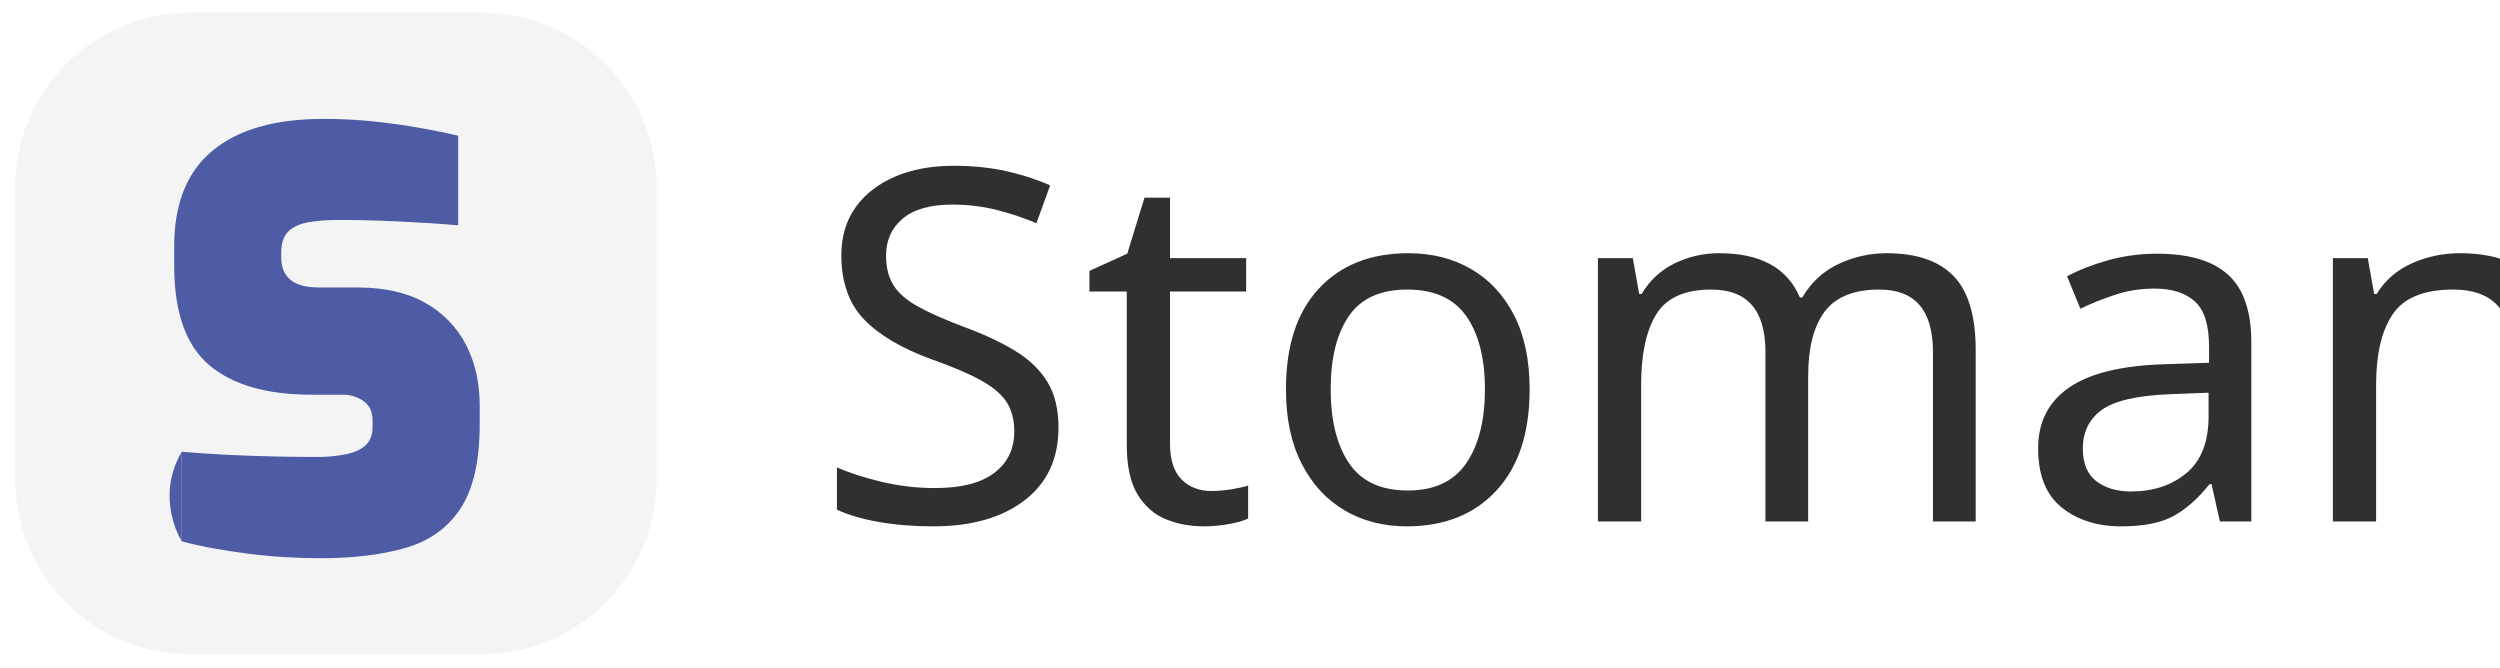
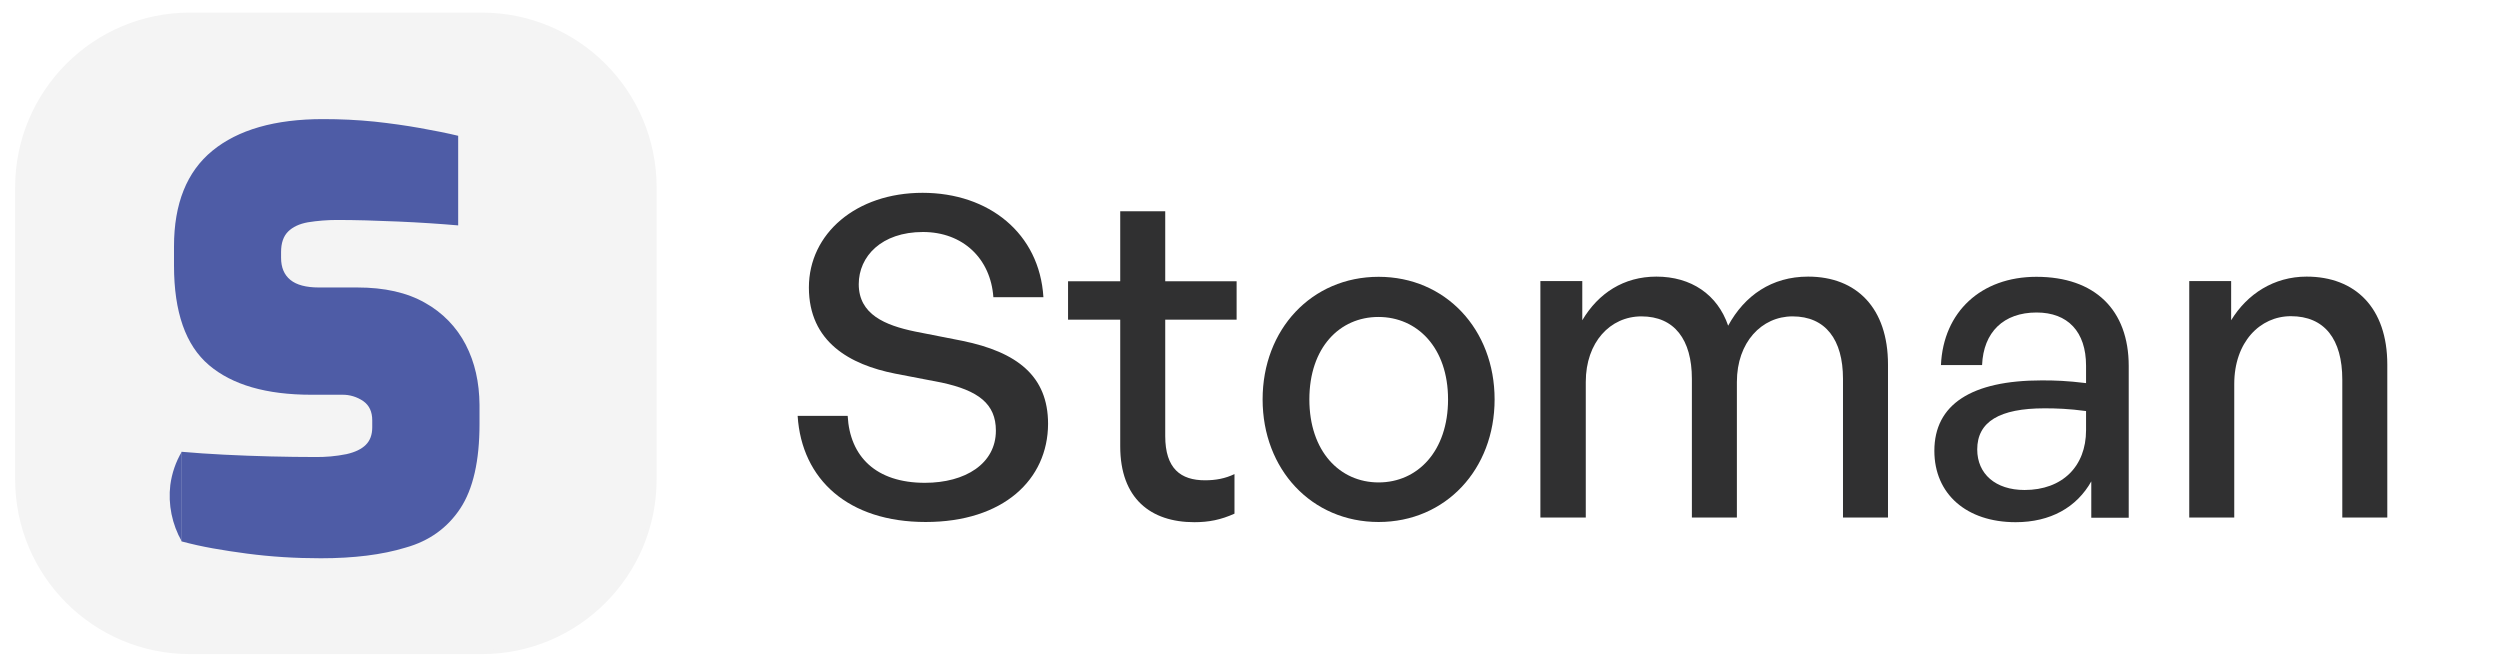
- <svg xmlns="http://www.w3.org/2000/svg" id="Layer_1" data-name="Layer 1" viewBox="0 0 1288.82 344.1">
-   <defs>
-     <style>.cls-1{fill:#f4f4f4;stroke:#f4f4f4;stroke-miterlimit:10;stroke-width:2px;}.cls-2{fill:#4e5ca6;}.cls-3{font-size:253.27px;fill:#303031;font-family:Ubuntu-Regular, Ubuntu;}</style>
-   </defs>
-   <rect class="cls-1" x="8.79" y="7.5" width="328.71" height="328.71" rx="89.11" />
-   <path class="cls-2" d="M165.4,287.78q-9.9,0-19.35-.6t-18.59-1.8q-9.17-1.2-17.56-2.7t-16.19-3.6v-46.2q10.19.9,22,1.5t24,.9q12.15.3,22.65.3a76.1,76.1,0,0,0,16.5-1.5q6.6-1.5,9.9-4.8t3.3-9v-3.6q0-6.6-4.64-9.9a18.46,18.46,0,0,0-11-3.3H160.6q-34.8,0-52.8-15.3t-18-51.3V127q0-33,19.8-49.35t57-16.35a246.71,246.71,0,0,1,26.55,1.35q12.45,1.35,23.4,3.3t19.66,4v46.2q-13.82-1.2-31.06-2t-31.35-.75a84.41,84.41,0,0,0-15,1.2q-6.6,1.2-10.2,4.8c-2.39,2.4-3.6,5.9-3.6,10.5v3q0,7.5,4.8,11.4t14.7,3.9h19.8q21,0,34.95,7.95a52,52,0,0,1,21,21.6q7,13.65,7.05,31v9.9q0,28.5-9.9,43.5t-28.19,20.25Q190.9,287.77,165.4,287.78Z" />
-   <path class="cls-2" d="M93.71,232.88A45,45,0,0,0,87.76,250a47,47,0,0,0,5.95,29.09Z" />
-   <text class="cls-3" transform="translate(418.54 268.82)">Stoman</text>
+ <svg xmlns="http://www.w3.org/2000/svg" version="1.1" id="Layer_1" x="0px" y="0px" viewBox="0 0 1288.8 344.1" style="enable-background:new 0 0 1288.8 344.1;" xml:space="preserve">
+   <style type="text/css">
+ 	.st0{fill:#F4F4F4;stroke:#F4F4F4;stroke-width:2;stroke-miterlimit:10;}
+ 	.st1{fill:#4E5CA6;}
+ 	.st2{enable-background:new    ;}
+ 	.st3{fill:#303031;}
+ </style>
+   <path class="st0" d="M97.9,7.5h150.5c49.2,0,89.1,39.9,89.1,89.1v150.5c0,49.2-39.9,89.1-89.1,89.1H97.9  c-49.2,0-89.1-39.9-89.1-89.1V96.6C8.8,47.4,48.7,7.5,97.9,7.5z" />
+   <path class="st1" d="M165.4,287.8c-6.6,0-13.1-0.2-19.4-0.6s-12.5-1-18.6-1.8c-6.1-0.8-12-1.7-17.6-2.7s-11-2.2-16.2-3.6v-46.2  c6.8,0.6,14.1,1.1,22,1.5c7.9,0.4,15.9,0.7,24,0.9c8.1,0.2,15.6,0.3,22.6,0.3c5.5,0.1,11.1-0.4,16.5-1.5c4.4-1,7.7-2.6,9.9-4.8  c2.2-2.2,3.3-5.2,3.3-9v-3.6c0-4.4-1.5-7.7-4.6-9.9c-3.2-2.2-7.1-3.4-11-3.3h-15.8c-23.2,0-40.8-5.1-52.8-15.3  c-12-10.2-18-27.3-18-51.3V127c0-22,6.6-38.5,19.8-49.3s32.2-16.3,57-16.3c8.9,0,17.7,0.4,26.6,1.3c8.3,0.9,16.1,2,23.4,3.3  c7.3,1.3,13.9,2.6,19.7,4v46.2c-9.2-0.8-19.6-1.5-31.1-2c-11.5-0.5-21.9-0.8-31.4-0.8c-5,0-10,0.4-15,1.2c-4.4,0.8-7.8,2.4-10.2,4.8  c-2.4,2.4-3.6,5.9-3.6,10.5v3c0,5,1.6,8.8,4.8,11.4c3.2,2.6,8.1,3.9,14.7,3.9h19.8c14,0,25.6,2.6,34.9,7.9c9,5,16.3,12.5,21,21.6  c4.7,9.1,7,19.4,7.1,31v9.9c0,19-3.3,33.5-9.9,43.5c-6.6,10-16,16.8-28.2,20.2C197,286,182.4,287.8,165.4,287.8z" />
+   <path class="st1" d="M93.7,232.9c-3.1,5.2-5.1,11.1-5.9,17.1c-1.2,10.1,0.9,20.3,5.9,29.1V232.9z" />
+   <g class="st2">
+     <path class="st3" d="M477.2,269.1c-39.8,0-63.9-21.8-66-54.7H437c1.1,20.9,14.5,34.5,39.8,34.5c20.9,0,36.6-9.9,36.6-26.9   c0-13.8-9-20.7-28.1-24.8l-23.9-4.6c-23.2-4.6-44.4-16.3-44.4-44.4c0-27.8,24.4-48.8,58.6-48.8s60.3,20.9,62.3,53.8h-25.8   c-1.4-19.8-15.6-33.6-36.3-33.6c-21.4,0-33.1,12.6-33.1,26.9c0,15.6,13.6,21.2,29,24.4l24.4,4.8c28.3,5.8,44.2,18.2,44.2,42.8   C540.2,247.3,517.2,269.1,477.2,269.1z" />
+     <path class="st3" d="M636.4,264.8c-7.1,3.2-13.3,4.4-20.7,4.4c-22.5,0-38.2-12.2-38.2-39.1v-65.3h-26.9v-19.8h26.9v-36.1h23.2v36.1   h36.8v19.8h-36.8v60c0,16.8,8,22.8,20.5,22.8c5.5,0,10.4-0.9,15.2-3.2V264.8z" />
+     <path class="st3" d="M650.9,205.9c0-36.1,25.3-63.2,59.8-63.2c34.5,0,59.8,27.1,59.8,63.2c0,36.1-25.3,63.2-59.8,63.2   C676.2,269.1,650.9,242,650.9,205.9z M746.5,205.9c0-26.7-15.9-42.5-35.9-42.5S675,179.2,675,205.9c0,26.7,15.6,42.8,35.7,42.8   S746.5,232.6,746.5,205.9z" />
+     <path class="st3" d="M794.1,266.8V144.9h21.6v20.2c8.3-14,21.4-22.5,38.2-22.5c17.9,0,31.5,9.2,37,25.3   c8.5-15.6,22.5-25.3,41.2-25.3c25.1,0,41.2,16.3,41.2,45.3v78.9h-23.2v-71.5c0-20.2-9-32.2-26-32.2c-15.9,0-28.7,13.3-28.7,33.8   v69.9h-23.2v-71.5c0-20.2-9-32.2-26-32.2c-16.1,0-28.7,13.3-28.7,33.8v69.9H794.1z" />
+     <path class="st3" d="M1078.2,248c-7.6,13.6-21.2,21.2-39.1,21.2c-25.3,0-41.9-14.5-41.9-36.8c0-23.9,19.1-36.3,55.4-36.3   c7.1,0,12.9,0.2,22.8,1.4v-9c0-17.5-9.4-27.4-25.5-27.4c-17,0-27.4,10.1-28.1,27.1h-21.2c1.2-27.4,20.7-45.5,49.2-45.5   c30.1,0,47.6,17,47.6,46v78.2h-19.3V248z M1043.7,252.6c19.5,0,31.7-12.2,31.7-30.8v-9.9c-9-1.2-15.4-1.4-21.4-1.4   c-23.2,0-34.7,6.9-34.7,21.2C1019.3,244.3,1028.7,252.6,1043.7,252.6z" />
+     <path class="st3" d="M1151.8,266.8h-23.2V144.9h21.6v20.2c8.3-13.6,22.1-22.5,38.9-22.5c25.1,0,41.6,16.1,41.6,45.3v78.9h-23.2   v-71.1c0-20.9-9.2-32.7-26.5-32.7c-15.9,0-29.2,13.3-29.2,35V266.8z" />
+   </g>
</svg>
